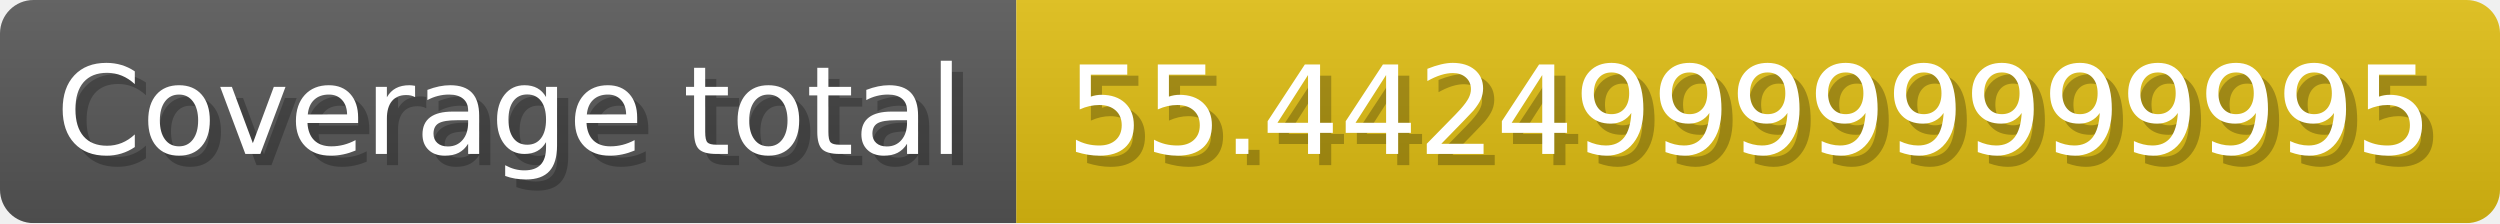
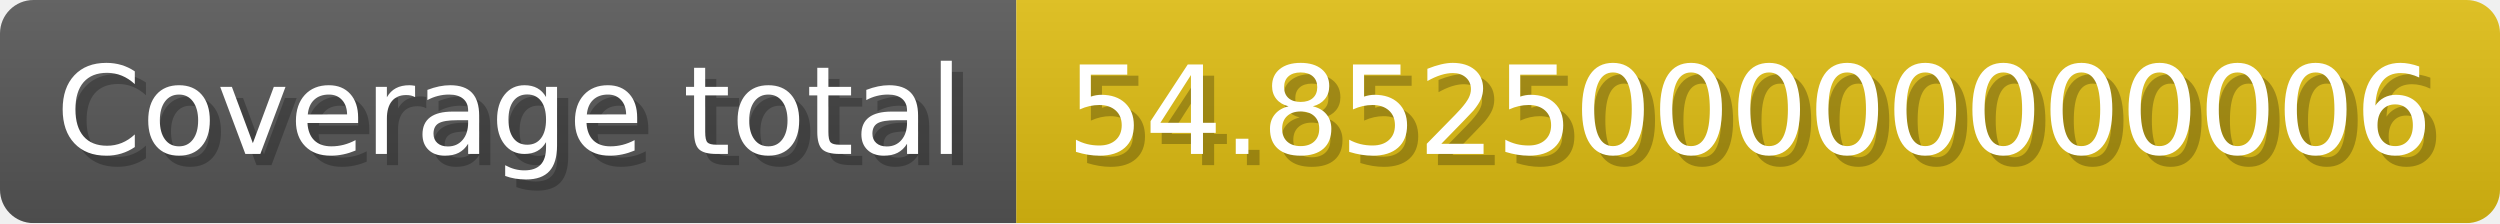
- <svg xmlns="http://www.w3.org/2000/svg" width="224.1" height="20" viewBox="0 0 2241 200" role="img" aria-label="Coverage total: 55.442499999999995">
+ <svg xmlns="http://www.w3.org/2000/svg" width="224.1" height="20" viewBox="0 0 2241 200" role="img" aria-label="Coverage total: 54.852500000000006">
  <linearGradient id="a" x2="0" y2="100%">
    <stop offset="0" stop-opacity=".1" stop-color="#EEE" />
    <stop offset="1" stop-opacity=".1" />
  </linearGradient>
  <mask id="m">
    <rect width="2241" height="200" rx="30" fill="#FFF" />
  </mask>
  <g mask="url(#m)">
    <rect width="911" height="200" fill="#555" />
    <rect width="1330" height="200" fill="#DB1" x="911" />
    <rect width="2241" height="200" fill="url(#a)" />
  </g>
  <g aria-hidden="true" fill="#fff" text-anchor="start" font-family="Verdana,DejaVu Sans,sans-serif" font-size="110">
    <text x="60" y="148" textLength="811" fill="#000" opacity="0.25">Coverage total</text>
    <text x="50" y="138" textLength="811">Coverage total</text>
-     <text x="966" y="148" textLength="1230" fill="#000" opacity="0.25">55.442499999999995</text>
-     <text x="956" y="138" textLength="1230">55.442499999999995</text>
+     <text x="966" y="148" textLength="1230" fill="#000" opacity="0.25">54.852500000000006</text>
+     <text x="956" y="138" textLength="1230">54.852500000000006</text>
  </g>
</svg>
